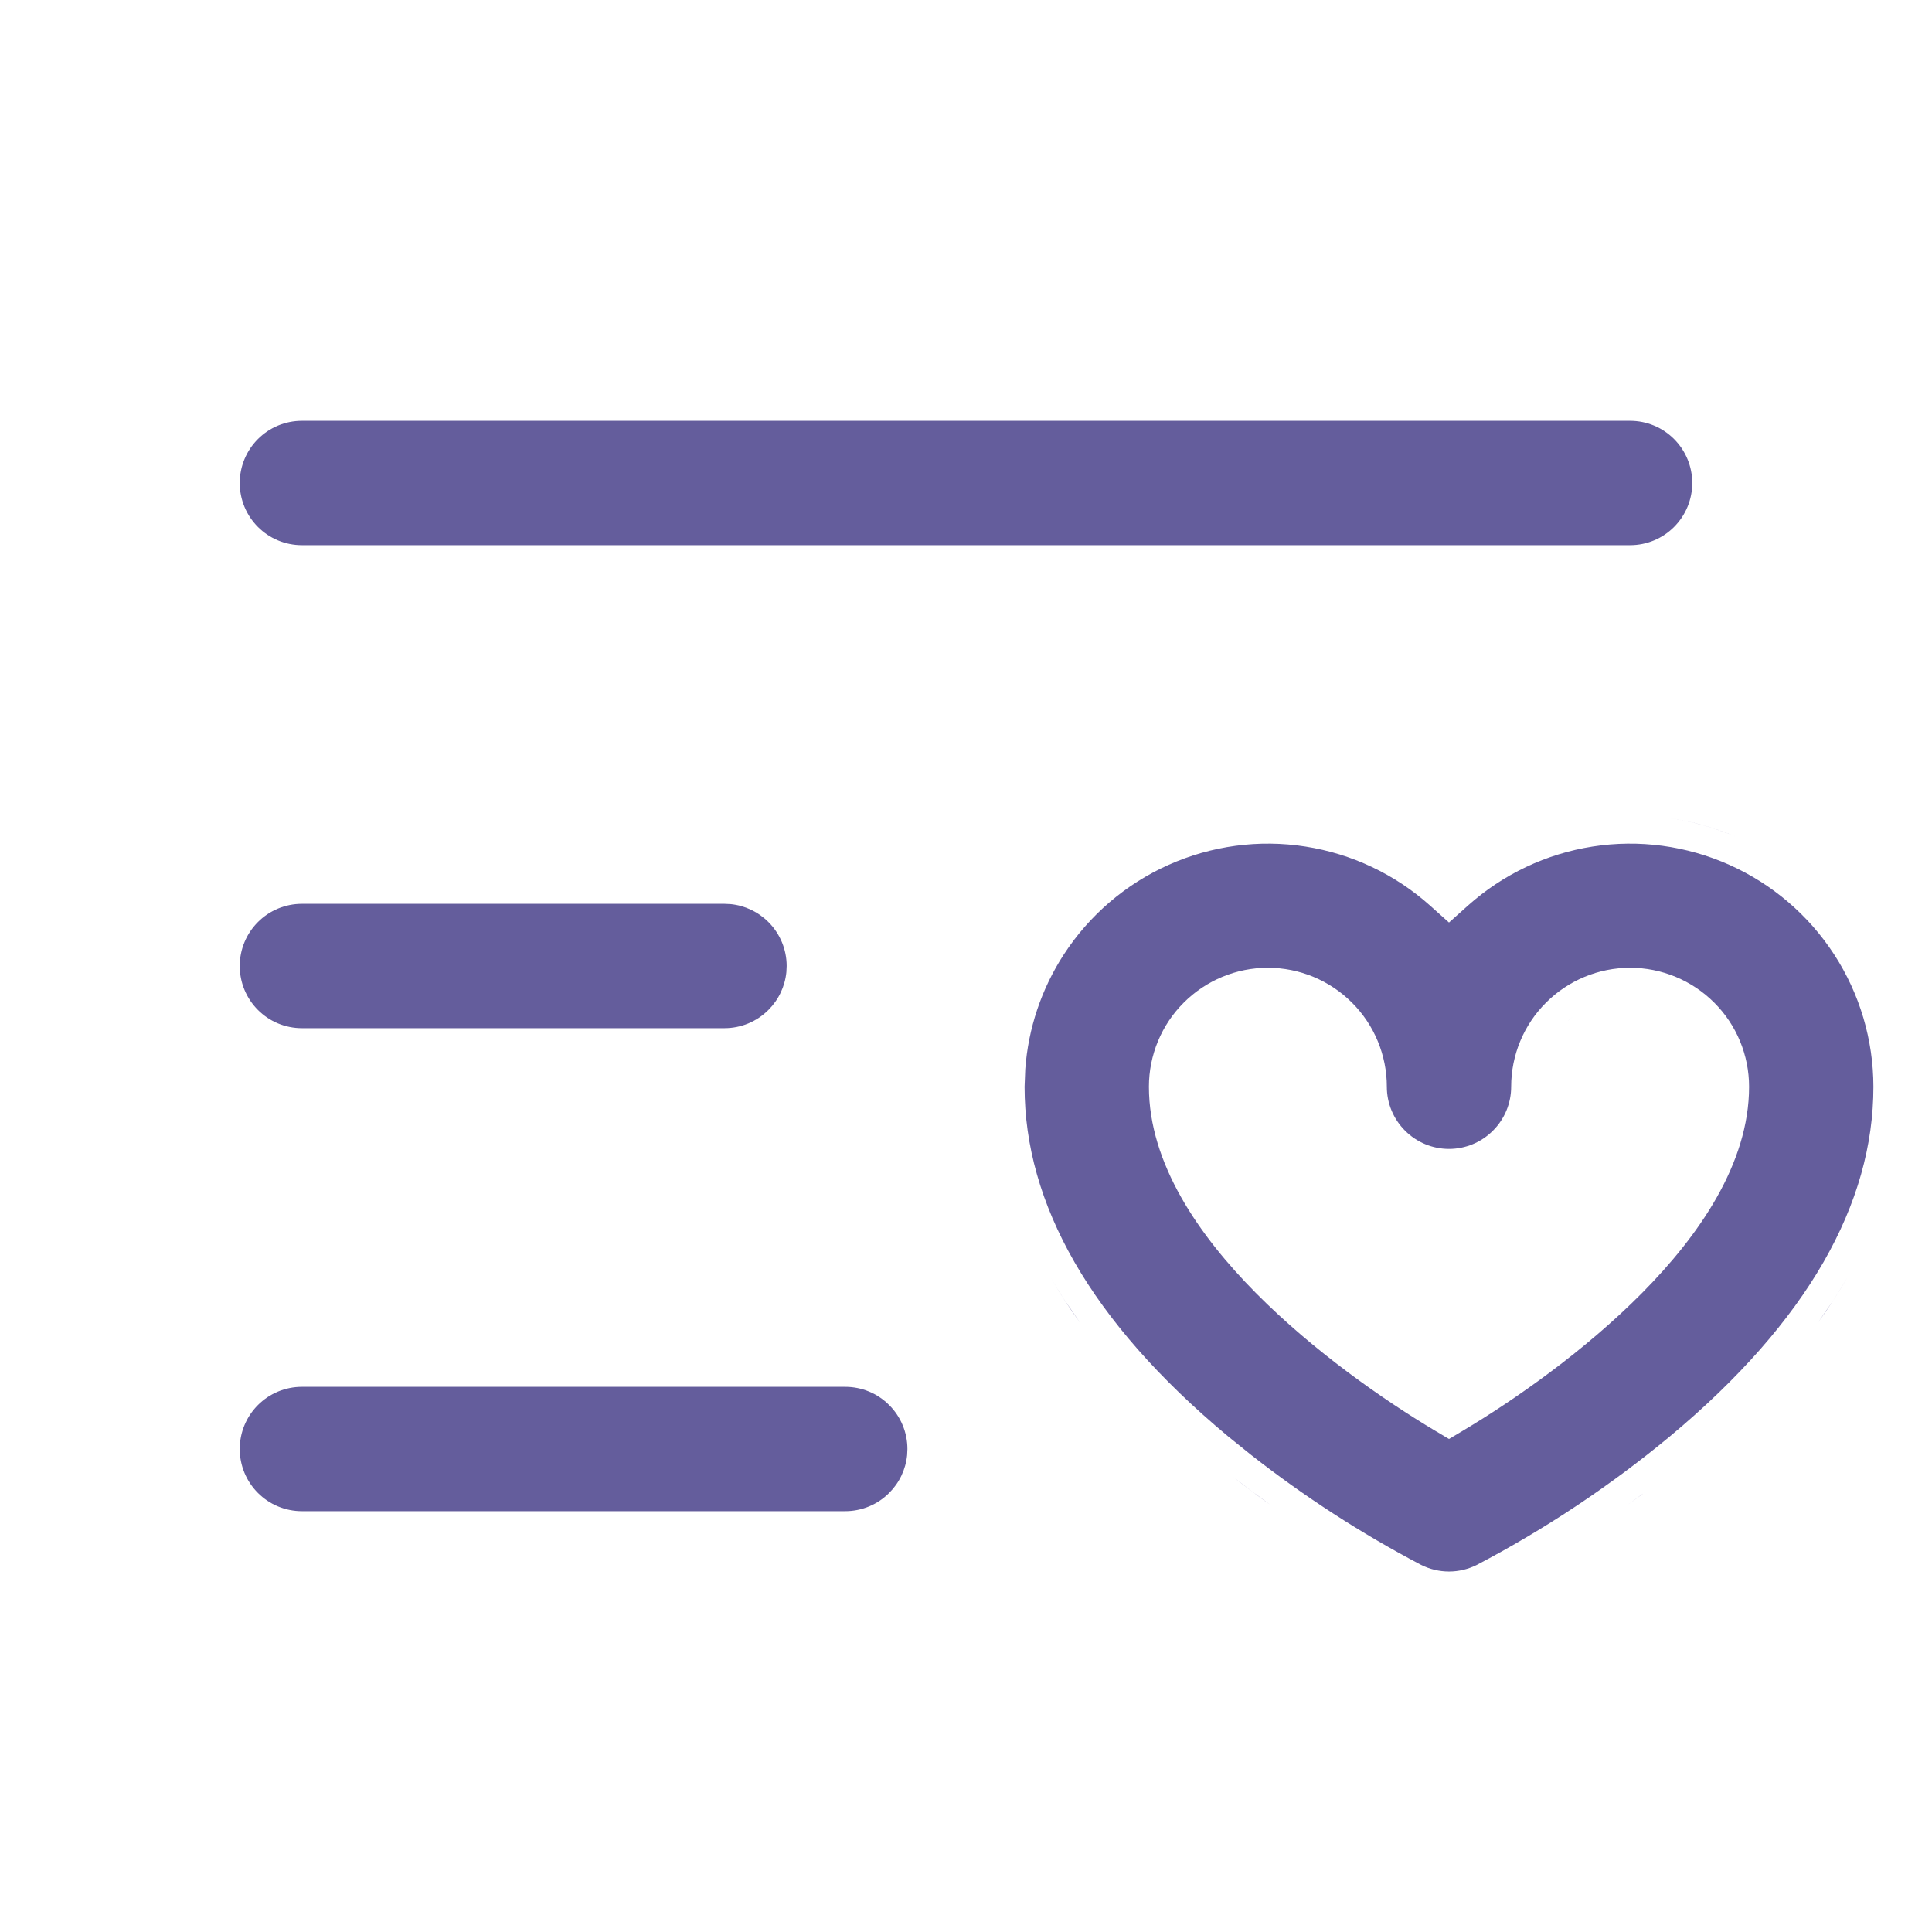
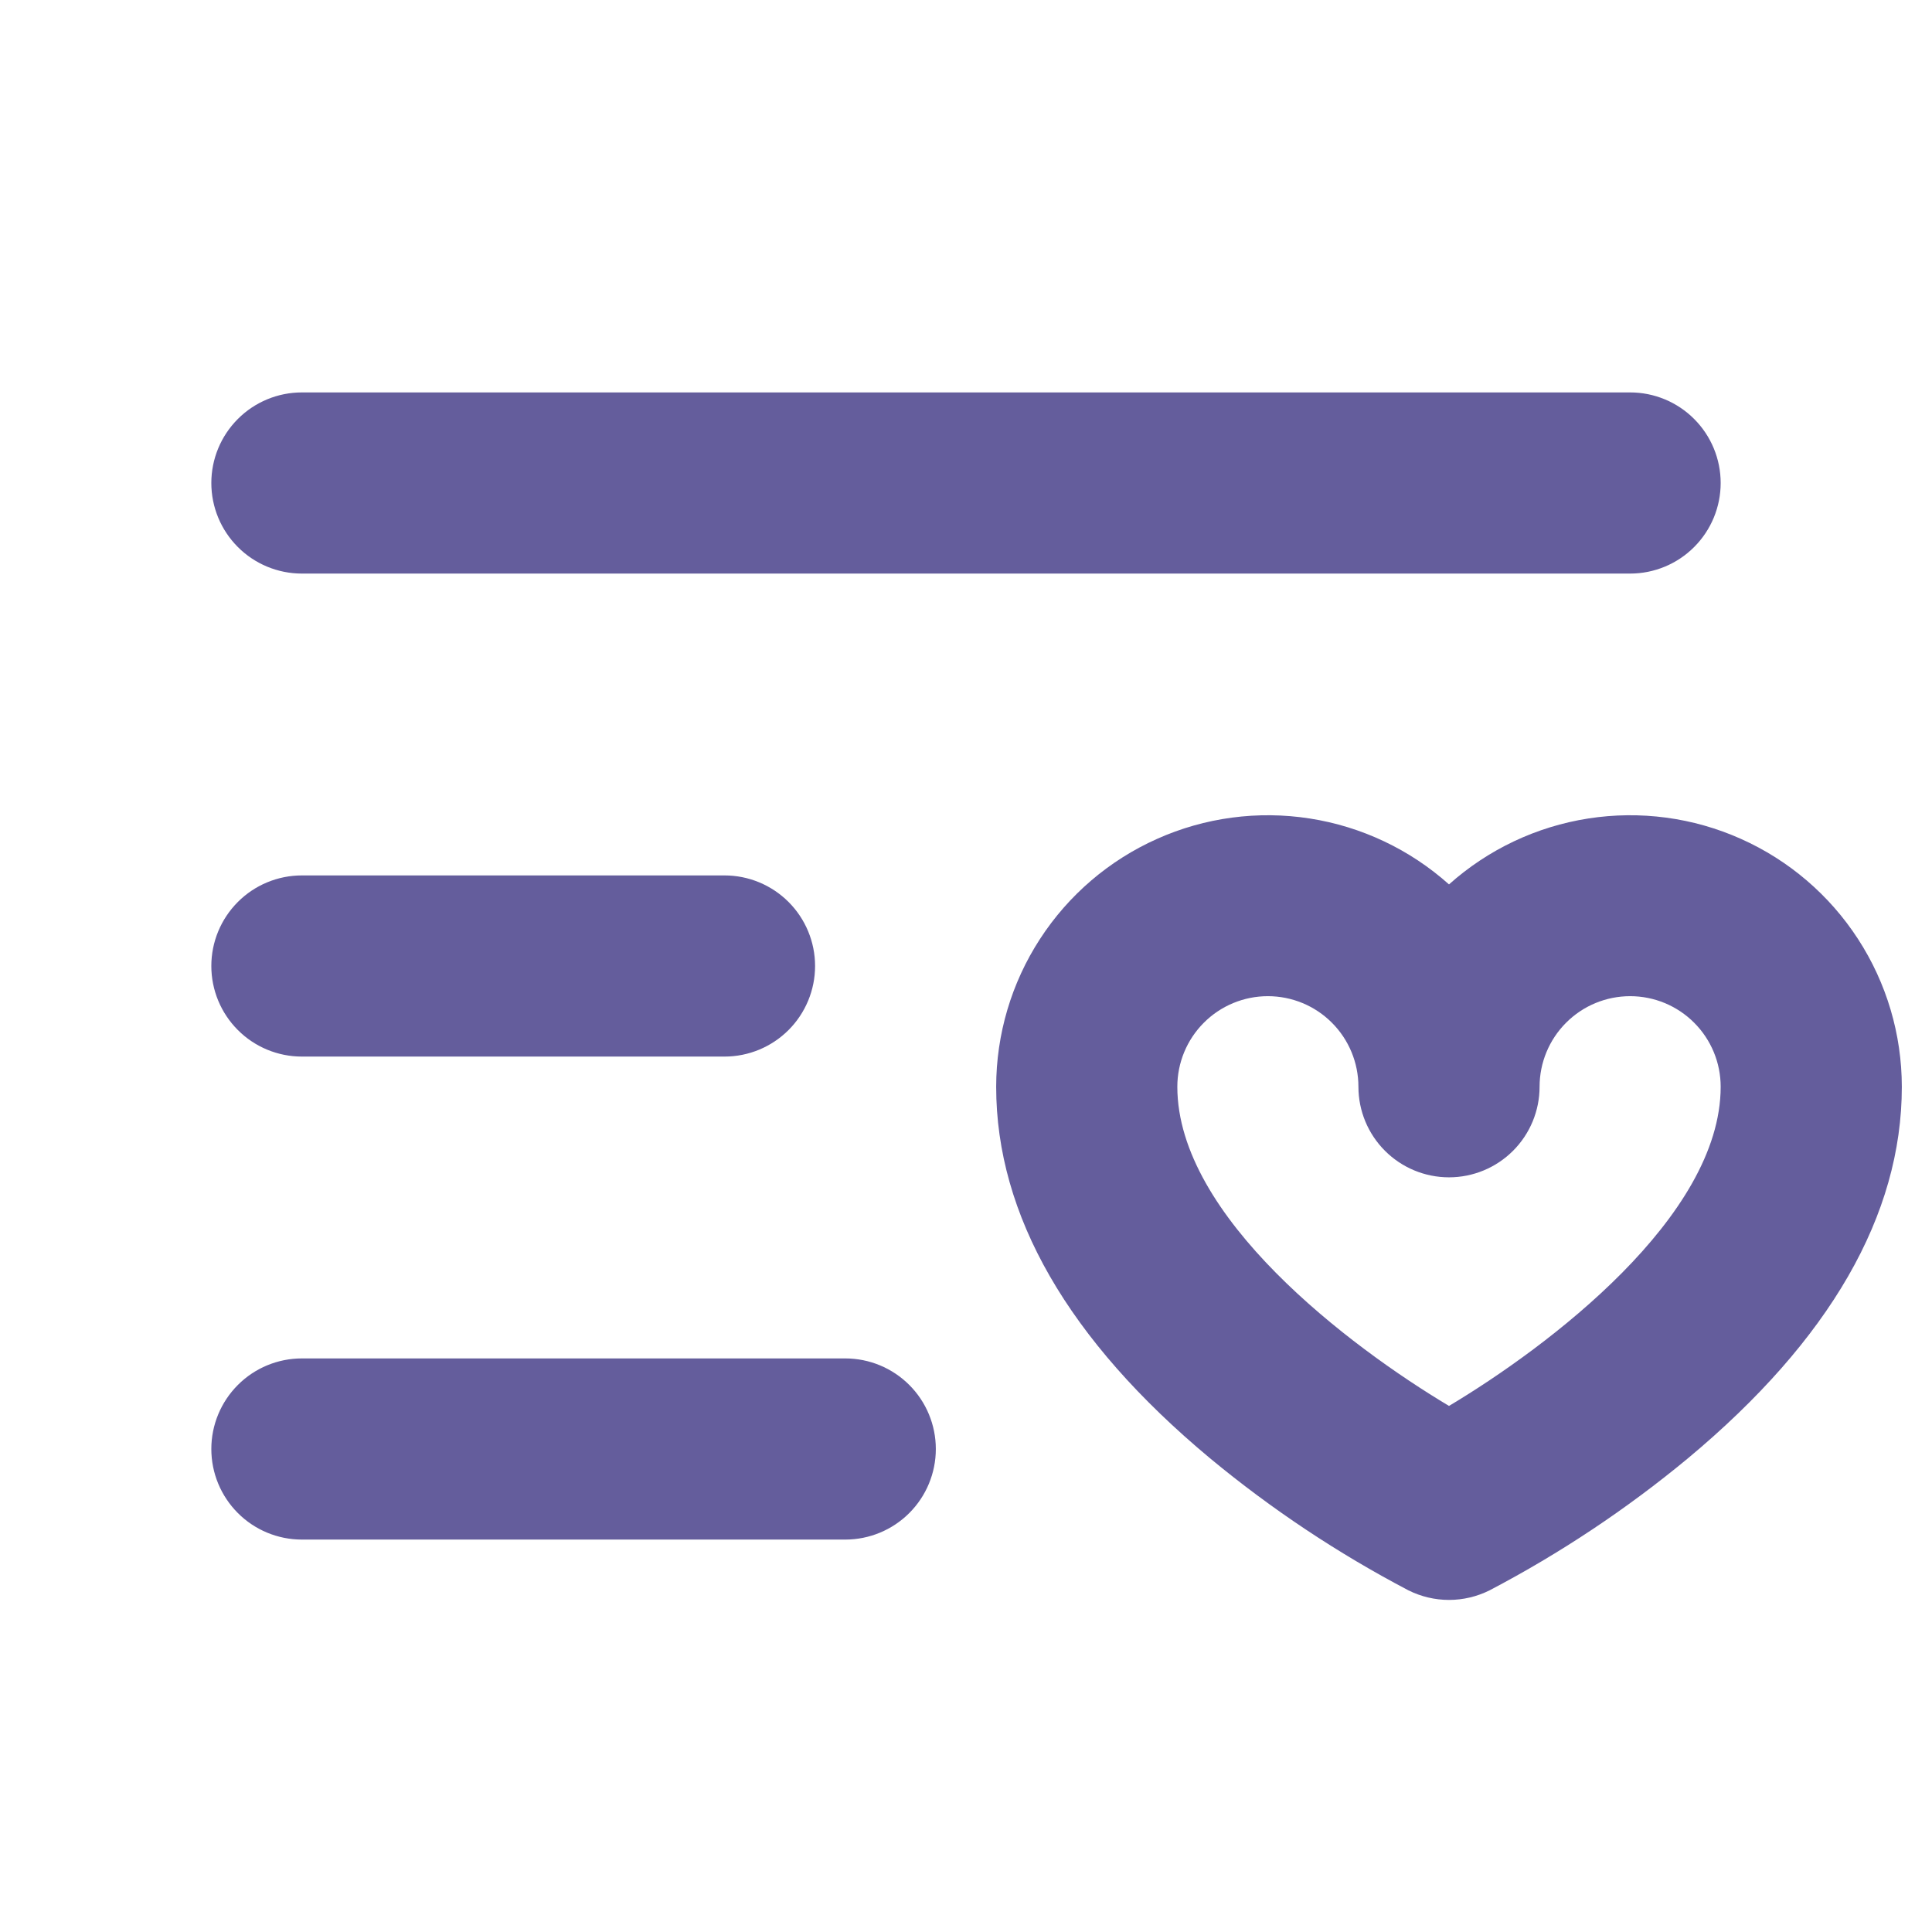
<svg xmlns="http://www.w3.org/2000/svg" width="34" height="34" viewBox="0 0 34 34" fill="none">
-   <path d="M28.027 14.898C28.844 14.77 29.679 14.883 30.434 15.22C31.188 15.557 31.829 16.105 32.279 16.798C32.729 17.491 32.968 18.299 32.969 19.125C32.969 21.178 31.821 23.25 29.389 25.277C28.337 26.148 27.198 26.906 25.989 27.54C25.837 27.616 25.67 27.656 25.5 27.656C25.33 27.656 25.162 27.616 25.01 27.54C23.953 26.985 22.949 26.335 22.011 25.599L21.611 25.277C19.179 23.25 18.031 21.178 18.031 19.125L18.043 18.816C18.095 18.099 18.327 17.404 18.721 16.798C19.171 16.105 19.812 15.557 20.566 15.22C21.321 14.883 22.156 14.77 22.973 14.898C23.789 15.025 24.551 15.386 25.167 15.937L25.5 16.235L25.833 15.937C26.449 15.386 27.211 15.025 28.027 14.898ZM14.875 24.406C15.165 24.406 15.443 24.521 15.648 24.727C15.854 24.932 15.969 25.21 15.969 25.5L15.964 25.608C15.939 25.859 15.828 26.094 15.648 26.273C15.443 26.479 15.165 26.594 14.875 26.594H5.312C5.022 26.594 4.744 26.479 4.539 26.273C4.334 26.068 4.219 25.79 4.219 25.5C4.219 25.21 4.334 24.932 4.539 24.727C4.744 24.521 5.022 24.406 5.312 24.406H14.875ZM21.702 25.992C21.917 26.161 22.136 26.324 22.357 26.483C22.278 26.426 22.198 26.37 22.119 26.311L21.702 25.992ZM28.881 26.311C28.802 26.37 28.721 26.426 28.642 26.483C28.739 26.413 28.837 26.343 28.933 26.271L28.881 26.311ZM20.019 24.48H20.02H20.019ZM28.688 17.031C28.132 17.031 27.6 17.252 27.207 17.645C26.814 18.037 26.594 18.57 26.594 19.125C26.594 19.415 26.479 19.693 26.273 19.898C26.068 20.104 25.79 20.219 25.5 20.219C25.21 20.219 24.932 20.104 24.727 19.898C24.521 19.693 24.406 19.415 24.406 19.125C24.406 18.57 24.186 18.037 23.793 17.645C23.4 17.252 22.868 17.031 22.312 17.031C21.757 17.031 21.225 17.252 20.832 17.645C20.439 18.037 20.219 18.57 20.219 19.125C20.219 20.477 21.101 21.744 22.099 22.752C23.115 23.779 24.348 24.636 25.243 25.171L25.5 25.324L25.757 25.171C26.652 24.636 27.884 23.779 28.9 22.752C29.898 21.744 30.781 20.477 30.781 19.125C30.781 18.57 30.561 18.037 30.168 17.645C29.775 17.252 29.243 17.031 28.688 17.031ZM19.006 23.275C18.81 23.005 18.634 22.733 18.477 22.46C18.555 22.596 18.638 22.733 18.727 22.868L19.006 23.275ZM32.523 22.46C32.445 22.597 32.362 22.733 32.273 22.869L31.994 23.275C32.19 23.005 32.366 22.733 32.523 22.46ZM33.231 20.807H33.232H33.231ZM30.273 18.975C30.278 19.024 30.281 19.075 30.281 19.125C30.281 19.075 30.278 19.024 30.273 18.975ZM23.876 18.819C23.886 18.868 23.893 18.918 23.898 18.968C23.893 18.918 23.886 18.868 23.876 18.819ZM27.102 18.968C27.107 18.918 27.113 18.868 27.123 18.819C27.113 18.868 27.107 18.918 27.102 18.968ZM30.251 18.82C30.259 18.861 30.265 18.901 30.27 18.942C30.265 18.901 30.259 18.861 30.251 18.82ZM23.842 18.681C23.853 18.72 23.863 18.76 23.871 18.801C23.863 18.76 23.853 18.72 23.842 18.681ZM27.133 18.78C27.141 18.743 27.149 18.706 27.16 18.669C27.149 18.706 27.141 18.743 27.133 18.78ZM30.217 18.681C30.226 18.714 30.235 18.747 30.242 18.78C30.235 18.747 30.226 18.714 30.217 18.681ZM23.795 18.541C23.808 18.575 23.819 18.609 23.83 18.644C23.819 18.609 23.808 18.575 23.795 18.541ZM27.176 18.625C27.186 18.596 27.195 18.566 27.206 18.537C27.195 18.566 27.186 18.596 27.176 18.625ZM30.172 18.549C30.182 18.574 30.191 18.599 30.199 18.625C30.191 18.599 30.182 18.574 30.172 18.549ZM12.75 15.906L12.858 15.911C13.109 15.936 13.344 16.047 13.523 16.227C13.729 16.432 13.844 16.71 13.844 17L13.839 17.108C13.814 17.359 13.703 17.594 13.523 17.773C13.318 17.979 13.04 18.094 12.75 18.094H5.312C5.022 18.094 4.744 17.979 4.539 17.773C4.334 17.568 4.219 17.29 4.219 17C4.219 16.71 4.334 16.432 4.539 16.227C4.744 16.021 5.022 15.906 5.312 15.906H12.75ZM23.727 18.392C23.74 18.418 23.753 18.445 23.766 18.473C23.753 18.445 23.74 18.418 23.727 18.392ZM27.234 18.473C27.245 18.448 27.257 18.424 27.27 18.399C27.257 18.424 27.245 18.448 27.234 18.473ZM30.115 18.421C30.124 18.438 30.133 18.455 30.141 18.473C30.133 18.455 30.124 18.438 30.115 18.421ZM27.29 18.358C27.306 18.328 27.324 18.299 27.343 18.27C27.324 18.299 27.306 18.328 27.29 18.358ZM30.049 18.301C30.059 18.318 30.07 18.334 30.079 18.352C30.07 18.334 30.059 18.318 30.049 18.301ZM23.656 18.27C23.671 18.294 23.685 18.317 23.698 18.341C23.685 18.317 23.671 18.294 23.656 18.27ZM29.92 18.115C29.949 18.151 29.977 18.188 30.003 18.227C29.977 18.188 29.949 18.151 29.92 18.115ZM23.545 18.115C23.574 18.151 23.6 18.187 23.626 18.225C23.6 18.187 23.574 18.151 23.545 18.115ZM27.678 17.892C27.637 17.925 27.598 17.96 27.561 17.998C27.491 18.068 27.428 18.144 27.373 18.225C27.428 18.144 27.491 18.068 27.561 17.998C27.598 17.961 27.637 17.925 27.678 17.892ZM21.303 17.892V17.893V17.892ZM29.32 14.389C29.773 14.449 30.217 14.575 30.638 14.763C30.743 14.81 30.846 14.861 30.947 14.915C30.846 14.861 30.743 14.81 30.638 14.763C30.532 14.716 30.425 14.673 30.317 14.634C30.209 14.595 30.1 14.559 29.99 14.528C29.77 14.466 29.546 14.419 29.32 14.389ZM21.68 14.389C21.454 14.419 21.23 14.466 21.01 14.528C21.23 14.466 21.454 14.419 21.68 14.389ZM22.707 14.363C22.593 14.354 22.478 14.349 22.363 14.348C22.478 14.349 22.593 14.354 22.707 14.363ZM28.688 7.406C28.978 7.406 29.256 7.521 29.461 7.727C29.666 7.932 29.781 8.21 29.781 8.5C29.781 8.79 29.666 9.068 29.461 9.273C29.256 9.479 28.978 9.594 28.688 9.594H5.312C5.022 9.594 4.744 9.479 4.539 9.273C4.334 9.068 4.219 8.79 4.219 8.5C4.219 8.21 4.334 7.932 4.539 7.727C4.744 7.521 5.022 7.406 5.312 7.406H28.688Z" fill="#645D9C" />
+   <path d="M16.469 25.5C16.469 25.923 16.301 26.328 16.002 26.627C15.703 26.926 15.298 27.094 14.875 27.094H5.312C4.89 27.094 4.484 26.926 4.186 26.627C3.887 26.328 3.719 25.923 3.719 25.5C3.719 25.077 3.887 24.672 4.186 24.373C4.484 24.074 4.89 23.906 5.312 23.906H14.875C15.298 23.906 15.703 24.074 16.002 24.373C16.301 24.672 16.469 25.077 16.469 25.5ZM5.312 10.094H28.688C29.11 10.094 29.516 9.926 29.814 9.627C30.113 9.328 30.281 8.923 30.281 8.5C30.281 8.077 30.113 7.672 29.814 7.373C29.516 7.074 29.11 6.906 28.688 6.906H5.312C4.89 6.906 4.484 7.074 4.186 7.373C3.887 7.672 3.719 8.077 3.719 8.5C3.719 8.923 3.887 9.328 4.186 9.627C4.484 9.926 4.89 10.094 5.312 10.094ZM5.312 18.594H12.75C13.173 18.594 13.578 18.426 13.877 18.127C14.176 17.828 14.344 17.423 14.344 17C14.344 16.577 14.176 16.172 13.877 15.873C13.578 15.574 13.173 15.406 12.75 15.406H5.312C4.89 15.406 4.484 15.574 4.186 15.873C3.887 16.172 3.719 16.577 3.719 17C3.719 17.423 3.887 17.828 4.186 18.127C4.484 18.426 4.89 18.594 5.312 18.594ZM33.469 19.125C33.469 21.383 32.203 23.582 29.707 25.662C28.627 26.557 27.456 27.336 26.213 27.988C25.992 28.098 25.748 28.156 25.5 28.156C25.252 28.156 25.008 28.098 24.787 27.988C23.544 27.336 22.373 26.557 21.293 25.662C18.797 23.582 17.531 21.383 17.531 19.125C17.532 18.202 17.799 17.299 18.302 16.525C18.804 15.751 19.52 15.139 20.362 14.763C21.204 14.386 22.138 14.262 23.049 14.404C23.961 14.546 24.812 14.949 25.5 15.564C26.188 14.949 27.039 14.546 27.951 14.404C28.862 14.262 29.796 14.386 30.638 14.763C31.48 15.139 32.196 15.751 32.698 16.525C33.201 17.299 33.468 18.202 33.469 19.125ZM30.281 19.125C30.281 18.702 30.113 18.297 29.814 17.998C29.516 17.699 29.11 17.531 28.688 17.531C28.265 17.531 27.859 17.699 27.561 17.998C27.262 18.297 27.094 18.702 27.094 19.125C27.094 19.548 26.926 19.953 26.627 20.252C26.328 20.551 25.923 20.719 25.5 20.719C25.077 20.719 24.672 20.551 24.373 20.252C24.074 19.953 23.906 19.548 23.906 19.125C23.906 18.702 23.738 18.297 23.439 17.998C23.141 17.699 22.735 17.531 22.312 17.531C21.89 17.531 21.484 17.699 21.186 17.998C20.887 18.297 20.719 18.702 20.719 19.125C20.719 21.413 23.753 23.698 25.5 24.742C27.245 23.699 30.281 21.413 30.281 19.125Z" fill="#645D9C" />
</svg>
